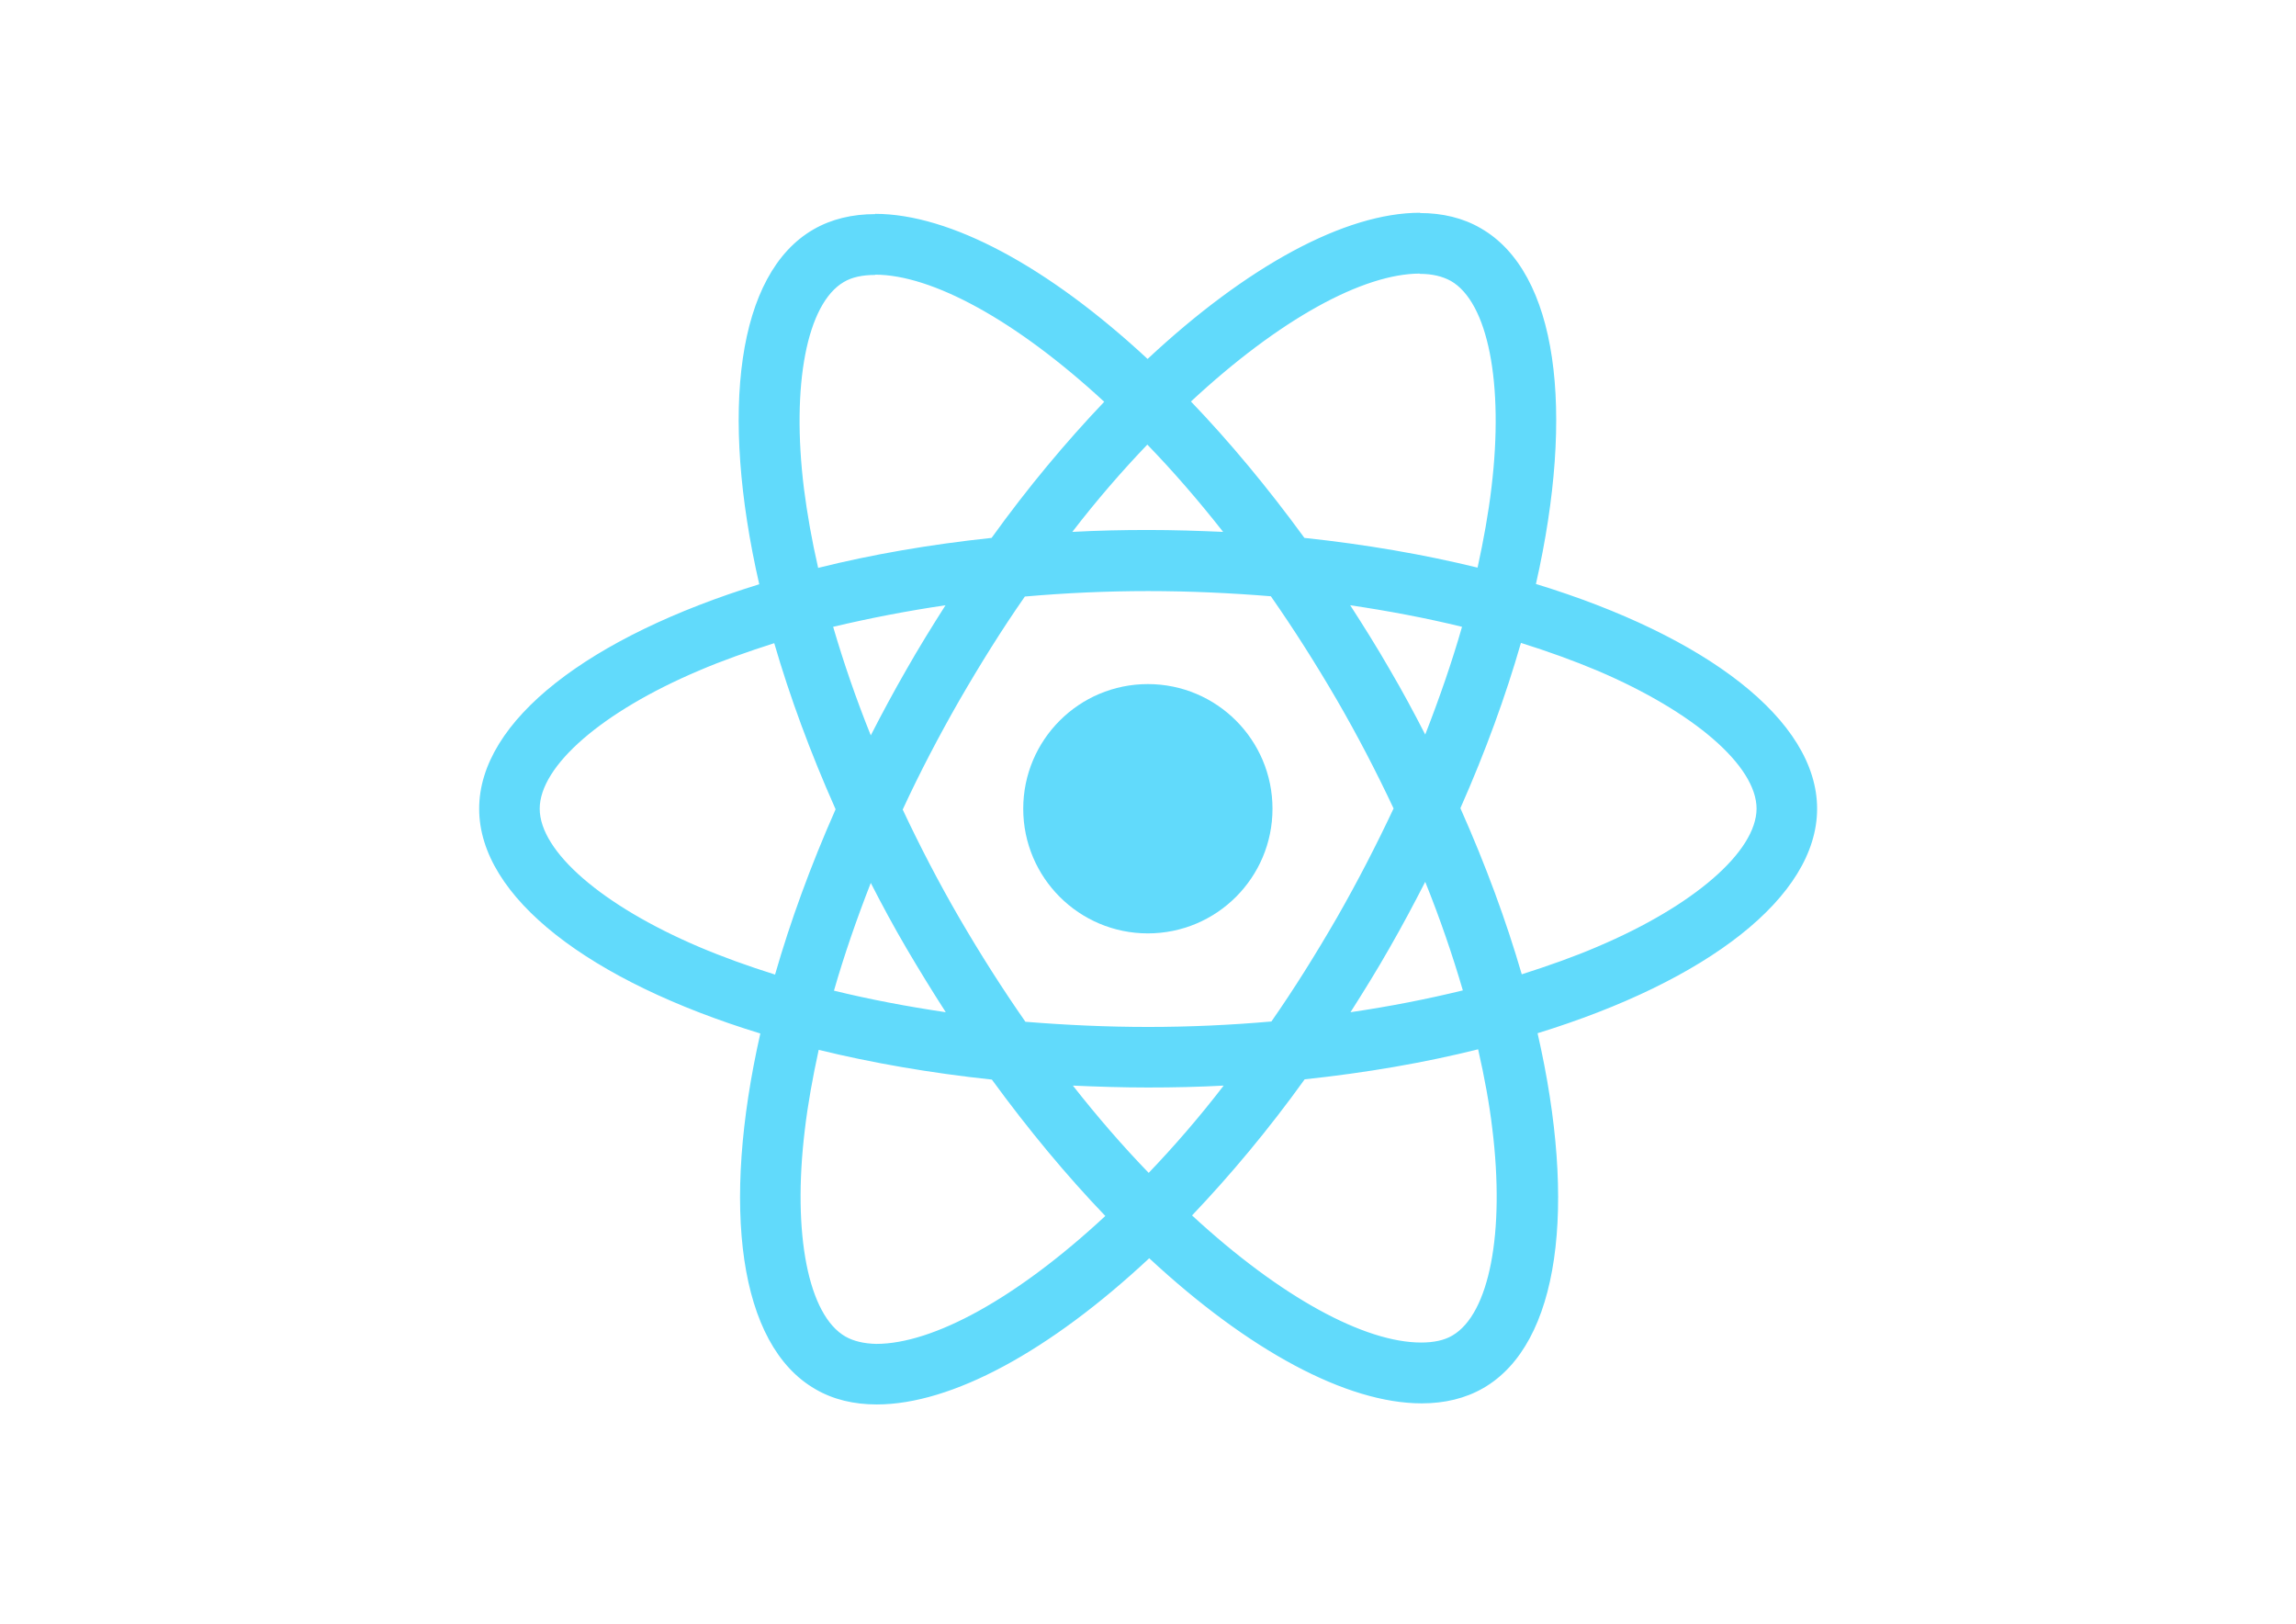
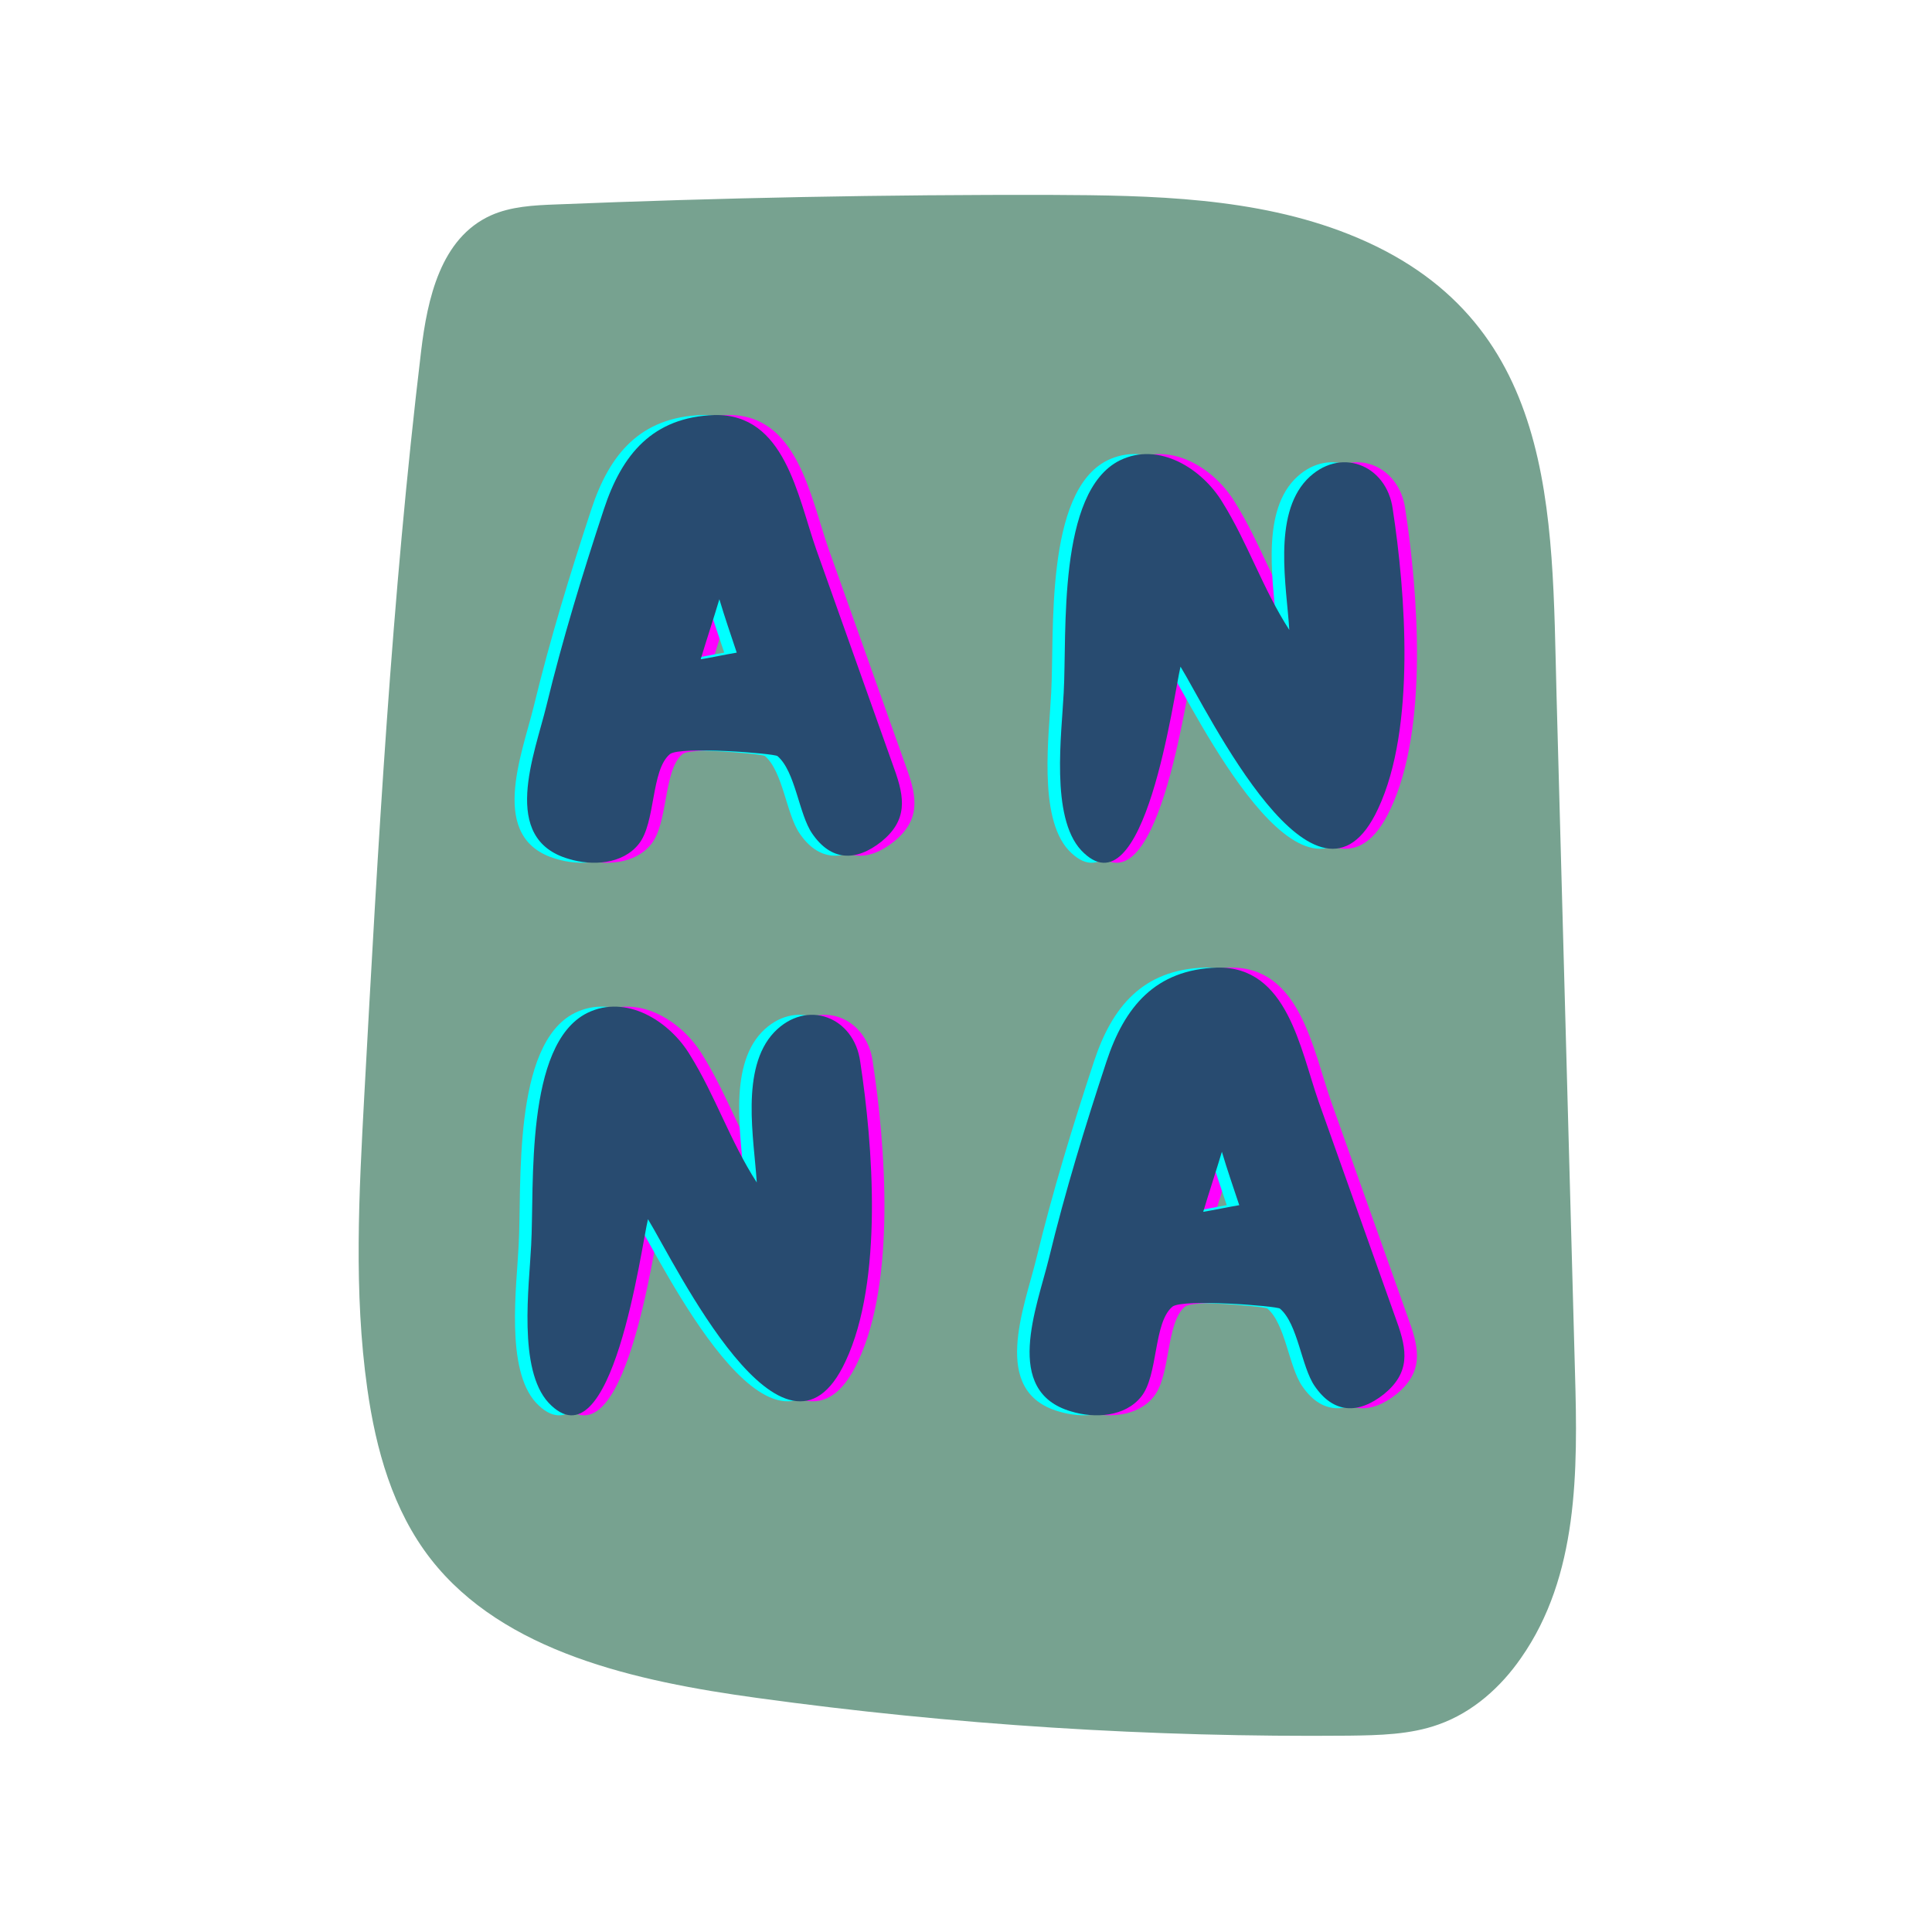
- <svg xmlns="http://www.w3.org/2000/svg" viewBox="0 0 841.9 595.3">
-   <g fill="#61DAFB">
-     <path d="M666.3 296.5c0-32.5-40.7-63.3-103.1-82.4 14.4-63.6 8-114.2-20.2-130.4-6.5-3.8-14.1-5.6-22.4-5.6v22.3c4.6 0 8.3.9 11.4 2.6 13.6 7.8 19.5 37.5 14.9 75.7-1.1 9.4-2.9 19.3-5.1 29.4-19.6-4.8-41-8.5-63.5-10.9-13.5-18.5-27.5-35.3-41.6-50 32.6-30.3 63.2-46.9 84-46.9V78c-27.5 0-63.5 19.6-99.9 53.6-36.4-33.8-72.4-53.2-99.9-53.2v22.3c20.7 0 51.4 16.5 84 46.6-14 14.7-28 31.4-41.3 49.9-22.6 2.4-44 6.1-63.6 11-2.3-10-4-19.7-5.2-29-4.7-38.2 1.1-67.9 14.6-75.8 3-1.8 6.9-2.6 11.5-2.6V78.5c-8.4 0-16 1.8-22.6 5.6-28.1 16.2-34.4 66.7-19.9 130.1-62.2 19.2-102.7 49.9-102.7 82.3 0 32.5 40.7 63.3 103.1 82.4-14.4 63.6-8 114.2 20.2 130.4 6.5 3.8 14.1 5.6 22.5 5.6 27.5 0 63.5-19.6 99.9-53.6 36.4 33.8 72.4 53.2 99.9 53.2 8.4 0 16-1.8 22.6-5.6 28.1-16.2 34.4-66.7 19.9-130.1 62-19.1 102.5-49.9 102.5-82.3zm-130.2-66.7c-3.7 12.9-8.3 26.2-13.5 39.5-4.1-8-8.4-16-13.1-24-4.6-8-9.5-15.8-14.4-23.4 14.2 2.1 27.9 4.7 41 7.9zm-45.8 106.5c-7.8 13.5-15.8 26.3-24.1 38.2-14.9 1.3-30 2-45.2 2-15.1 0-30.2-.7-45-1.9-8.3-11.9-16.4-24.6-24.2-38-7.6-13.1-14.5-26.4-20.8-39.8 6.2-13.4 13.2-26.8 20.7-39.9 7.8-13.5 15.8-26.3 24.1-38.2 14.9-1.3 30-2 45.2-2 15.1 0 30.2.7 45 1.9 8.3 11.9 16.4 24.6 24.2 38 7.6 13.1 14.5 26.4 20.8 39.8-6.3 13.4-13.2 26.8-20.7 39.9zm32.3-13c5.4 13.4 10 26.8 13.8 39.8-13.1 3.2-26.9 5.9-41.2 8 4.9-7.7 9.8-15.6 14.4-23.7 4.6-8 8.9-16.1 13-24.1zM421.2 430c-9.3-9.6-18.6-20.3-27.8-32 9 .4 18.2.7 27.5.7 9.4 0 18.7-.2 27.8-.7-9 11.7-18.3 22.4-27.5 32zm-74.4-58.9c-14.2-2.1-27.9-4.7-41-7.9 3.7-12.9 8.3-26.2 13.5-39.5 4.1 8 8.4 16 13.1 24 4.7 8 9.5 15.8 14.4 23.4zM420.7 163c9.3 9.6 18.6 20.3 27.8 32-9-.4-18.2-.7-27.5-.7-9.4 0-18.7.2-27.8.7 9-11.7 18.3-22.4 27.5-32zm-74 58.9c-4.9 7.7-9.8 15.6-14.4 23.7-4.6 8-8.9 16-13 24-5.4-13.4-10-26.8-13.8-39.8 13.1-3.1 26.9-5.8 41.2-7.9zm-90.5 125.2c-35.4-15.1-58.3-34.9-58.3-50.6 0-15.7 22.9-35.6 58.3-50.6 8.6-3.7 18-7 27.7-10.1 5.7 19.6 13.2 40 22.5 60.9-9.2 20.8-16.6 41.1-22.2 60.6-9.9-3.1-19.3-6.5-28-10.2zM310 490c-13.6-7.8-19.5-37.5-14.9-75.7 1.1-9.4 2.9-19.3 5.1-29.4 19.6 4.8 41 8.5 63.5 10.9 13.5 18.5 27.5 35.3 41.6 50-32.6 30.3-63.2 46.9-84 46.9-4.5-.1-8.3-1-11.3-2.7zm237.2-76.2c4.7 38.2-1.1 67.9-14.6 75.8-3 1.8-6.9 2.6-11.5 2.6-20.7 0-51.4-16.5-84-46.6 14-14.7 28-31.4 41.3-49.9 22.6-2.4 44-6.1 63.6-11 2.3 10.1 4.1 19.8 5.2 29.1zm38.5-66.7c-8.6 3.7-18 7-27.7 10.1-5.7-19.6-13.2-40-22.5-60.9 9.2-20.8 16.6-41.1 22.2-60.6 9.9 3.1 19.3 6.5 28.1 10.2 35.4 15.1 58.3 34.9 58.3 50.6-.1 15.7-23 35.6-58.4 50.6zM320.8 78.4z" />
-     <circle cx="420.9" cy="296.5" r="45.7" />
-     <path d="M520.5 78.1z" />
+ <svg xmlns="http://www.w3.org/2000/svg" width="500" zoomAndPan="magnify" viewBox="0 0 375 375" height="500" preserveAspectRatio="xMidYMid meet" version="1.0">
+   <defs>
+     <g />
+     <clipPath id="1a98c3b694">
+       <path d="M 69 37.5 L 306 37.5 L 306 337 L 69 337 Z M 69 37.5 " clip-rule="nonzero" />
+     </clipPath>
+   </defs>
+   <g clip-path="url(#1a98c3b694)">
+     <path fill="#77a290" d="M 146.941 329.566 C 123.395 326.34 97.762 320.707 83.629 302.633 C 76.223 293.145 72.957 281.293 71.301 269.598 C 68.625 250.738 69.688 231.602 70.711 212.582 C 73.352 164.387 75.988 116.152 81.738 68.152 C 82.957 57.992 85.516 46.219 95.281 41.809 C 99.141 40.078 103.59 39.84 107.883 39.684 C 139.934 38.383 171.984 37.754 204.078 37.832 C 223.609 37.91 243.727 38.305 261.723 45.434 C 302.516 61.578 301.176 99.535 302.121 134.816 C 303.305 178.68 304.523 222.582 305.707 266.449 C 306.258 285.508 306.375 305.902 295.23 321.809 C 291.332 327.441 285.898 332.363 279.207 334.727 C 273.734 336.695 267.707 336.812 261.84 336.891 C 223.449 337.246 184.98 334.805 146.941 329.566 Z M 146.941 329.566 " fill-opacity="1" fill-rule="nonzero" />
+   </g>
+   <g fill="#ff00ff" fill-opacity="1">
+     <g transform="translate(102.8094, 167.4801)">
+       <g>
+         <path d="M 9.977 -0.777 C 14.637 0.648 20.469 0.258 23.578 -3.629 C 26.945 -7.773 25.91 -18.008 29.664 -21.117 C 31.738 -22.672 49.875 -21.246 50.523 -20.727 C 54.02 -17.746 54.668 -9.457 57.258 -5.699 C 60.887 -0.387 65.68 -0.129 70.73 -4.145 C 75.781 -8.289 75.266 -12.566 73.191 -18.266 L 58.035 -60.887 C 54.406 -71.25 51.945 -87.184 38.344 -86.922 C 26.297 -86.535 20.34 -79.281 16.84 -68.656 C 12.695 -56.094 8.809 -43.398 5.699 -30.57 C 3.367 -20.984 -3.367 -4.664 9.977 -0.777 Z M 35.625 -39.512 C 36.789 -43.398 38.086 -47.285 39.25 -51.168 C 40.289 -47.672 41.453 -44.305 42.621 -40.805 C 40.289 -40.418 37.957 -39.898 35.625 -39.512 Z M 35.625 -39.512 " />
+       </g>
+     </g>
+   </g>
+   <g fill="#ff00ff" fill-opacity="1">
+     <g transform="translate(206.1749, 167.4801)">
+       <g>
+         <path d="M 6.09 -2.461 C 18.395 10.621 24.094 -32.773 25.391 -38.086 C 30.703 -29.406 51.945 14.898 63.734 -10.492 C 71.121 -26.168 69.047 -52.594 66.586 -68.656 C 65.418 -77.336 56.223 -80.965 49.875 -74.359 C 43.266 -67.363 45.988 -53.629 46.508 -45.211 C 41.324 -53.242 38.473 -62.051 33.551 -69.953 C 29.664 -76.43 21.246 -81.871 13.602 -78.113 C 1.426 -72.027 3.367 -44.562 2.719 -33.035 C 2.332 -25 0.129 -8.938 6.09 -2.461 Z M 6.09 -2.461 " />
+       </g>
+     </g>
+   </g>
+   <g fill="#00ffff" fill-opacity="1">
+     <g transform="translate(97.95146, 167.4801)">
+       <g>
+         <path d="M 9.977 -0.777 C 14.637 0.648 20.469 0.258 23.578 -3.629 C 26.945 -7.773 25.91 -18.008 29.664 -21.117 C 31.738 -22.672 49.875 -21.246 50.523 -20.727 C 54.02 -17.746 54.668 -9.457 57.258 -5.699 C 60.887 -0.387 65.68 -0.129 70.73 -4.145 C 75.781 -8.289 75.266 -12.566 73.191 -18.266 L 58.035 -60.887 C 54.406 -71.25 51.945 -87.184 38.344 -86.922 C 26.297 -86.535 20.34 -79.281 16.84 -68.656 C 12.695 -56.094 8.809 -43.398 5.699 -30.57 C 3.367 -20.984 -3.367 -4.664 9.977 -0.777 Z M 35.625 -39.512 C 36.789 -43.398 38.086 -47.285 39.25 -51.168 C 40.289 -47.672 41.453 -44.305 42.621 -40.805 C 40.289 -40.418 37.957 -39.898 35.625 -39.512 Z M 35.625 -39.512 " />
+       </g>
+     </g>
+   </g>
+   <g fill="#00ffff" fill-opacity="1">
+     <g transform="translate(201.317, 167.4801)">
+       <g>
+         <path d="M 6.09 -2.461 C 18.395 10.621 24.094 -32.773 25.391 -38.086 C 30.703 -29.406 51.945 14.898 63.734 -10.492 C 71.121 -26.168 69.047 -52.594 66.586 -68.656 C 65.418 -77.336 56.223 -80.965 49.875 -74.359 C 43.266 -67.363 45.988 -53.629 46.508 -45.211 C 41.324 -53.242 38.473 -62.051 33.551 -69.953 C 29.664 -76.43 21.246 -81.871 13.602 -78.113 C 1.426 -72.027 3.367 -44.562 2.719 -33.035 C 2.332 -25 0.129 -8.938 6.09 -2.461 Z M 6.09 -2.461 " />
+       </g>
+     </g>
+   </g>
+   <g fill="#284b70" fill-opacity="1">
+     <g transform="translate(100.3804, 167.4801)">
+       <g>
+         <path d="M 9.977 -0.777 C 14.637 0.648 20.469 0.258 23.578 -3.629 C 26.945 -7.773 25.91 -18.008 29.664 -21.117 C 31.738 -22.672 49.875 -21.246 50.523 -20.727 C 54.02 -17.746 54.668 -9.457 57.258 -5.699 C 60.887 -0.387 65.68 -0.129 70.73 -4.145 C 75.781 -8.289 75.266 -12.566 73.191 -18.266 L 58.035 -60.887 C 54.406 -71.25 51.945 -87.184 38.344 -86.922 C 26.297 -86.535 20.34 -79.281 16.84 -68.656 C 12.695 -56.094 8.809 -43.398 5.699 -30.57 C 3.367 -20.984 -3.367 -4.664 9.977 -0.777 Z M 35.625 -39.512 C 36.789 -43.398 38.086 -47.285 39.25 -51.168 C 40.289 -47.672 41.453 -44.305 42.621 -40.805 C 40.289 -40.418 37.957 -39.898 35.625 -39.512 Z M 35.625 -39.512 " />
+       </g>
+     </g>
+   </g>
+   <g fill="#284b70" fill-opacity="1">
+     <g transform="translate(203.746, 167.4801)">
+       <g>
+         <path d="M 6.09 -2.461 C 18.395 10.621 24.094 -32.773 25.391 -38.086 C 30.703 -29.406 51.945 14.898 63.734 -10.492 C 71.121 -26.168 69.047 -52.594 66.586 -68.656 C 65.418 -77.336 56.223 -80.965 49.875 -74.359 C 43.266 -67.363 45.988 -53.629 46.508 -45.211 C 41.324 -53.242 38.473 -62.051 33.551 -69.953 C 29.664 -76.43 21.246 -81.871 13.602 -78.113 C 1.426 -72.027 3.367 -44.562 2.719 -33.035 C 2.332 -25 0.129 -8.938 6.09 -2.461 Z M 6.09 -2.461 " />
+       </g>
+     </g>
+   </g>
+   <g fill="#ff00ff" fill-opacity="1">
+     <g transform="translate(102.8094, 274.7296)">
+       <g>
+         <path d="M 6.09 -2.461 C 18.395 10.621 24.094 -32.773 25.391 -38.086 C 30.703 -29.406 51.945 14.898 63.734 -10.492 C 71.121 -26.168 69.047 -52.594 66.586 -68.656 C 65.418 -77.336 56.223 -80.965 49.875 -74.359 C 43.266 -67.363 45.988 -53.629 46.508 -45.211 C 41.324 -53.242 38.473 -62.051 33.551 -69.953 C 29.664 -76.43 21.246 -81.871 13.602 -78.113 C 1.426 -72.027 3.367 -44.562 2.719 -33.035 C 2.332 -25 0.129 -8.938 6.09 -2.461 Z M 6.09 -2.461 " />
+       </g>
+     </g>
+   </g>
+   <g fill="#ff00ff" fill-opacity="1">
+     <g transform="translate(200.3462, 274.7296)">
+       <g>
+         <path d="M 9.977 -0.777 C 14.637 0.648 20.469 0.258 23.578 -3.629 C 26.945 -7.773 25.91 -18.008 29.664 -21.117 C 31.738 -22.672 49.875 -21.246 50.523 -20.727 C 54.02 -17.746 54.668 -9.457 57.258 -5.699 C 60.887 -0.387 65.68 -0.129 70.73 -4.145 C 75.781 -8.289 75.266 -12.566 73.191 -18.266 L 58.035 -60.887 C 54.406 -71.25 51.945 -87.184 38.344 -86.922 C 26.297 -86.535 20.34 -79.281 16.84 -68.656 C 12.695 -56.094 8.809 -43.398 5.699 -30.57 C 3.367 -20.984 -3.367 -4.664 9.977 -0.777 Z M 35.625 -39.512 C 36.789 -43.398 38.086 -47.285 39.25 -51.168 C 40.289 -47.672 41.453 -44.305 42.621 -40.805 C 40.289 -40.418 37.957 -39.898 35.625 -39.512 Z M 35.625 -39.512 " />
+       </g>
+     </g>
+   </g>
+   <g fill="#00ffff" fill-opacity="1">
+     <g transform="translate(97.95146, 274.7296)">
+       <g>
+         <path d="M 6.09 -2.461 C 18.395 10.621 24.094 -32.773 25.391 -38.086 C 30.703 -29.406 51.945 14.898 63.734 -10.492 C 71.121 -26.168 69.047 -52.594 66.586 -68.656 C 65.418 -77.336 56.223 -80.965 49.875 -74.359 C 43.266 -67.363 45.988 -53.629 46.508 -45.211 C 41.324 -53.242 38.473 -62.051 33.551 -69.953 C 29.664 -76.43 21.246 -81.871 13.602 -78.113 C 1.426 -72.027 3.367 -44.562 2.719 -33.035 C 2.332 -25 0.129 -8.938 6.09 -2.461 Z M 6.09 -2.461 " />
+       </g>
+     </g>
+   </g>
+   <g fill="#00ffff" fill-opacity="1">
+     <g transform="translate(195.4883, 274.7296)">
+       <g>
+         <path d="M 9.977 -0.777 C 14.637 0.648 20.469 0.258 23.578 -3.629 C 26.945 -7.773 25.91 -18.008 29.664 -21.117 C 31.738 -22.672 49.875 -21.246 50.523 -20.727 C 54.02 -17.746 54.668 -9.457 57.258 -5.699 C 60.887 -0.387 65.68 -0.129 70.73 -4.145 C 75.781 -8.289 75.266 -12.566 73.191 -18.266 L 58.035 -60.887 C 54.406 -71.25 51.945 -87.184 38.344 -86.922 C 26.297 -86.535 20.34 -79.281 16.84 -68.656 C 12.695 -56.094 8.809 -43.398 5.699 -30.57 C 3.367 -20.984 -3.367 -4.664 9.977 -0.777 Z M 35.625 -39.512 C 36.789 -43.398 38.086 -47.285 39.25 -51.168 C 40.289 -47.672 41.453 -44.305 42.621 -40.805 C 40.289 -40.418 37.957 -39.898 35.625 -39.512 Z M 35.625 -39.512 " />
+       </g>
+     </g>
+   </g>
+   <g fill="#284b70" fill-opacity="1">
+     <g transform="translate(100.3804, 274.7296)">
+       <g>
+         <path d="M 6.09 -2.461 C 18.395 10.621 24.094 -32.773 25.391 -38.086 C 30.703 -29.406 51.945 14.898 63.734 -10.492 C 71.121 -26.168 69.047 -52.594 66.586 -68.656 C 65.418 -77.336 56.223 -80.965 49.875 -74.359 C 43.266 -67.363 45.988 -53.629 46.508 -45.211 C 41.324 -53.242 38.473 -62.051 33.551 -69.953 C 29.664 -76.43 21.246 -81.871 13.602 -78.113 C 1.426 -72.027 3.367 -44.562 2.719 -33.035 C 2.332 -25 0.129 -8.938 6.09 -2.461 Z M 6.09 -2.461 " />
+       </g>
+     </g>
+   </g>
+   <g fill="#284b70" fill-opacity="1">
+     <g transform="translate(197.9173, 274.7296)">
+       <g>
+         <path d="M 9.977 -0.777 C 14.637 0.648 20.469 0.258 23.578 -3.629 C 26.945 -7.773 25.91 -18.008 29.664 -21.117 C 31.738 -22.672 49.875 -21.246 50.523 -20.727 C 54.02 -17.746 54.668 -9.457 57.258 -5.699 C 60.887 -0.387 65.68 -0.129 70.73 -4.145 C 75.781 -8.289 75.266 -12.566 73.191 -18.266 L 58.035 -60.887 C 54.406 -71.25 51.945 -87.184 38.344 -86.922 C 26.297 -86.535 20.34 -79.281 16.84 -68.656 C 12.695 -56.094 8.809 -43.398 5.699 -30.57 C 3.367 -20.984 -3.367 -4.664 9.977 -0.777 Z M 35.625 -39.512 C 36.789 -43.398 38.086 -47.285 39.25 -51.168 C 40.289 -47.672 41.453 -44.305 42.621 -40.805 C 40.289 -40.418 37.957 -39.898 35.625 -39.512 Z M 35.625 -39.512 " />
+       </g>
+     </g>
  </g>
</svg>
